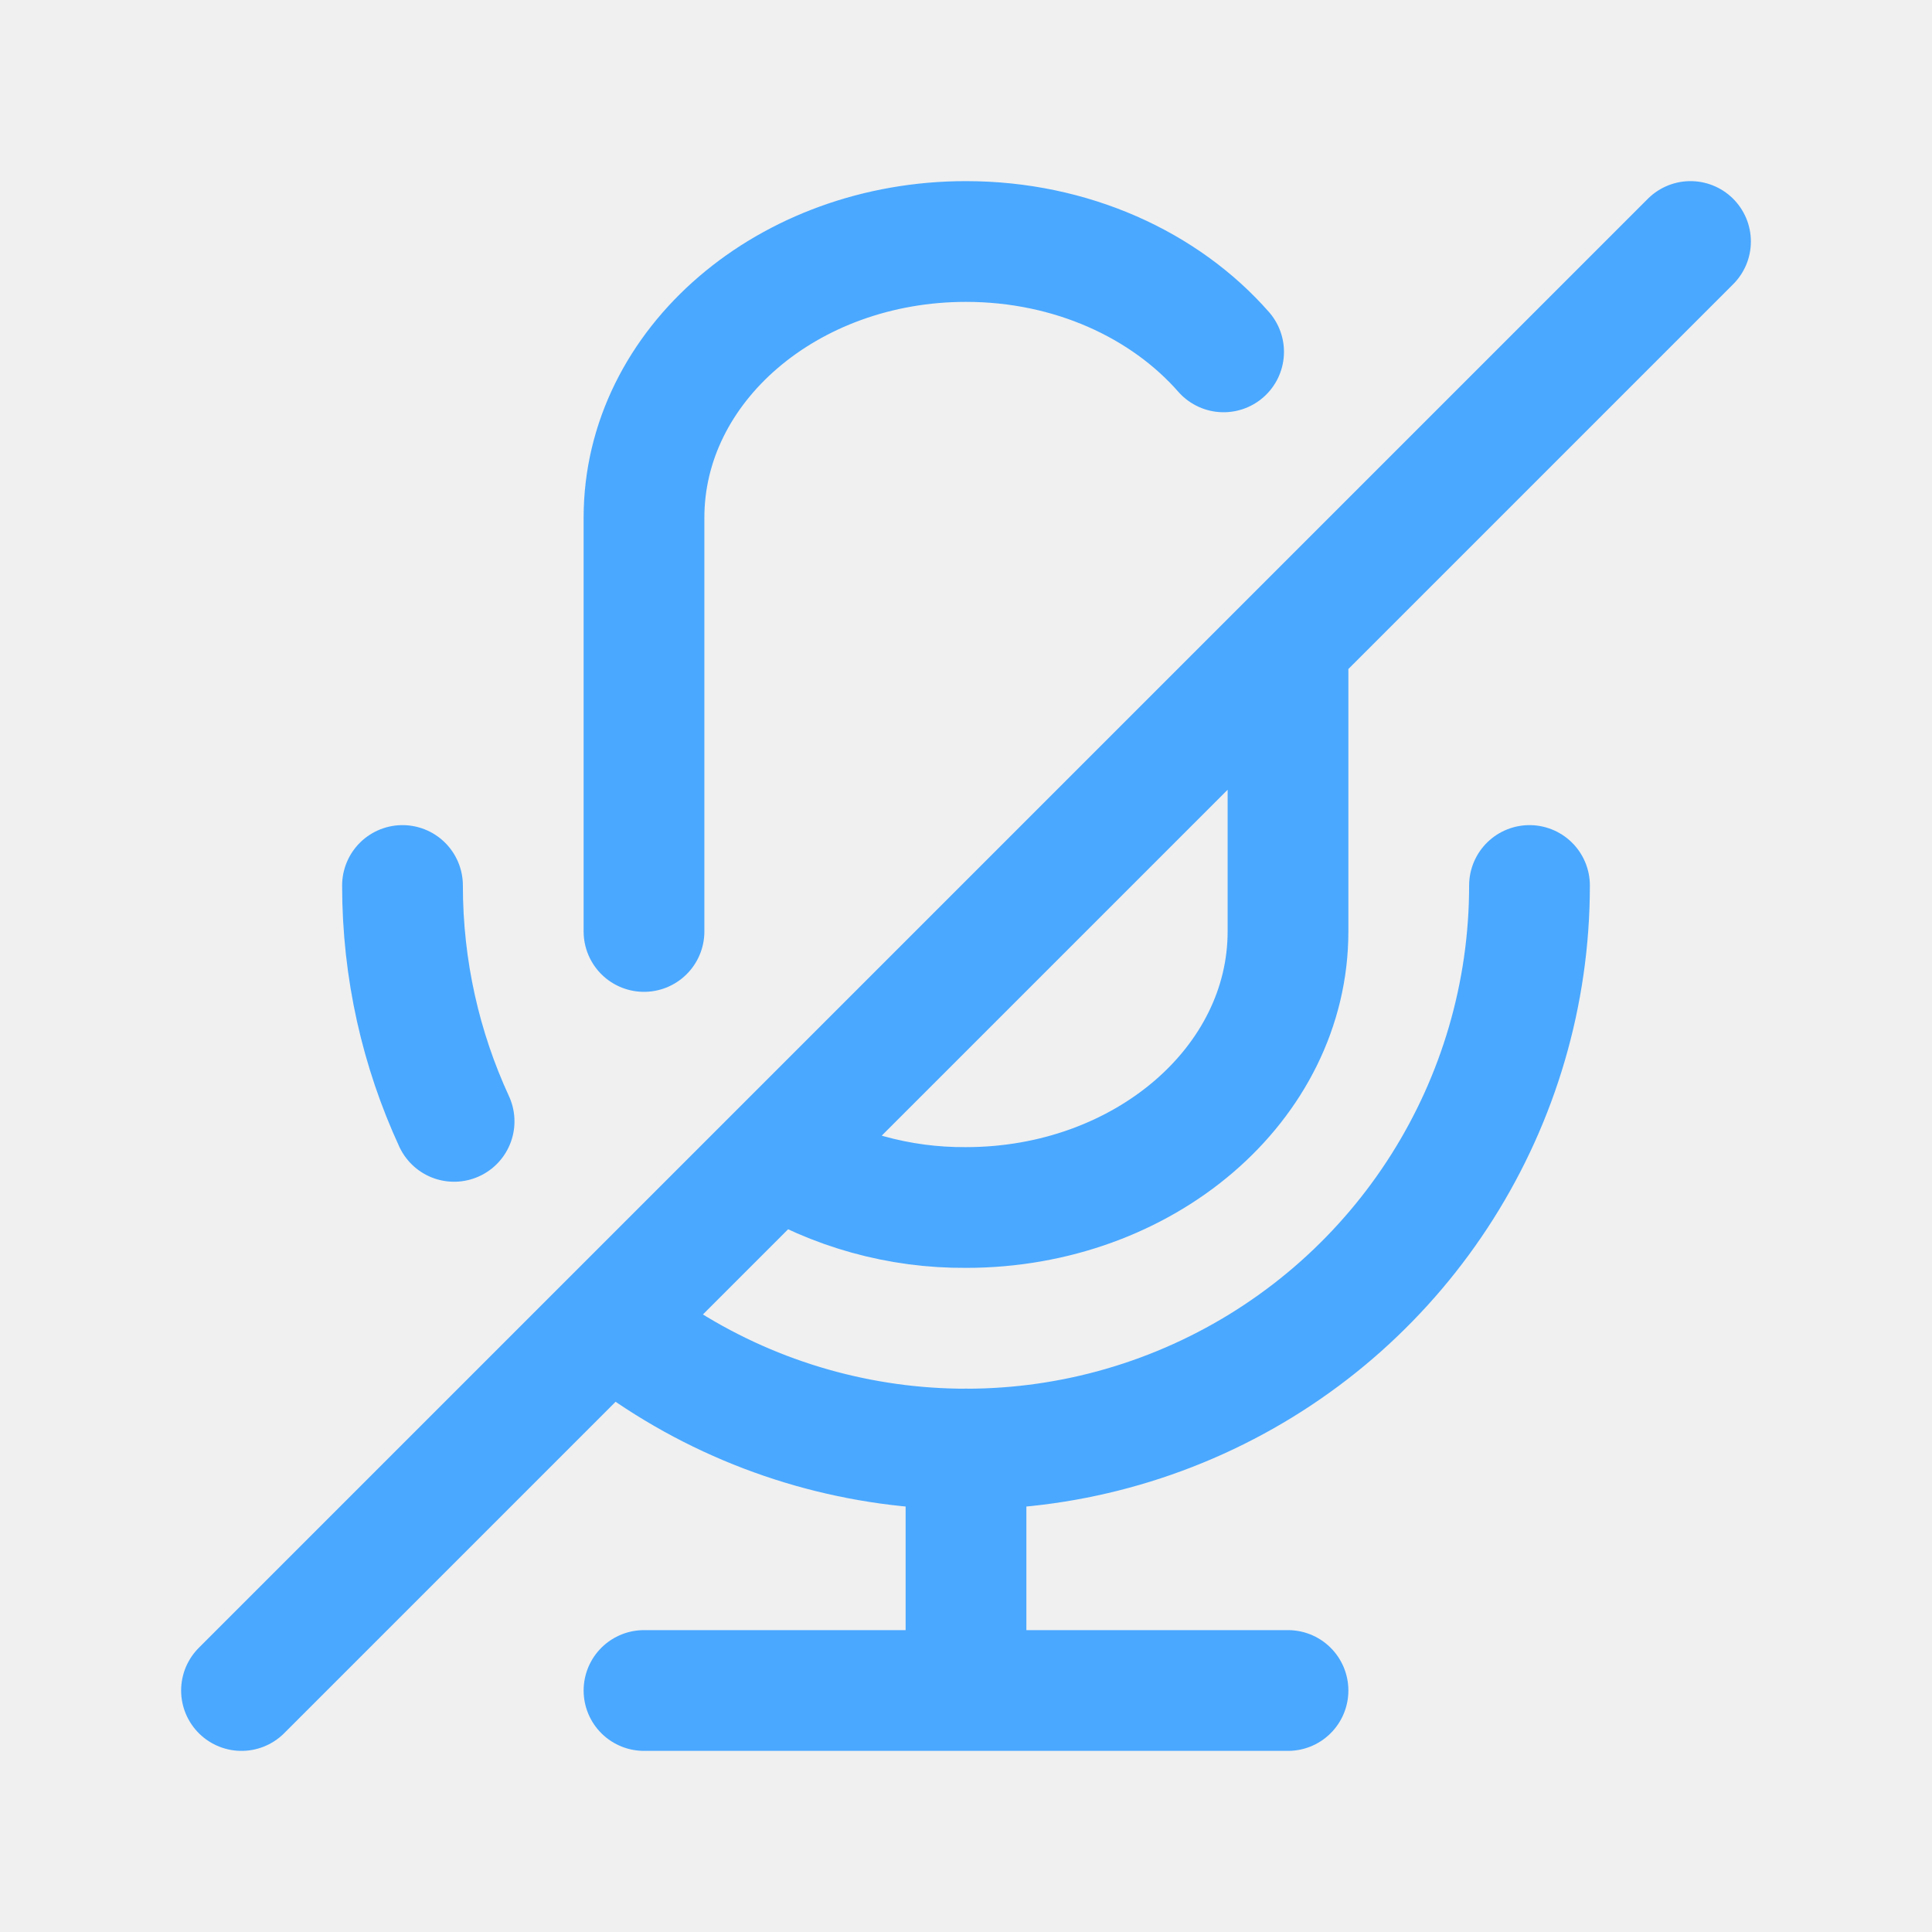
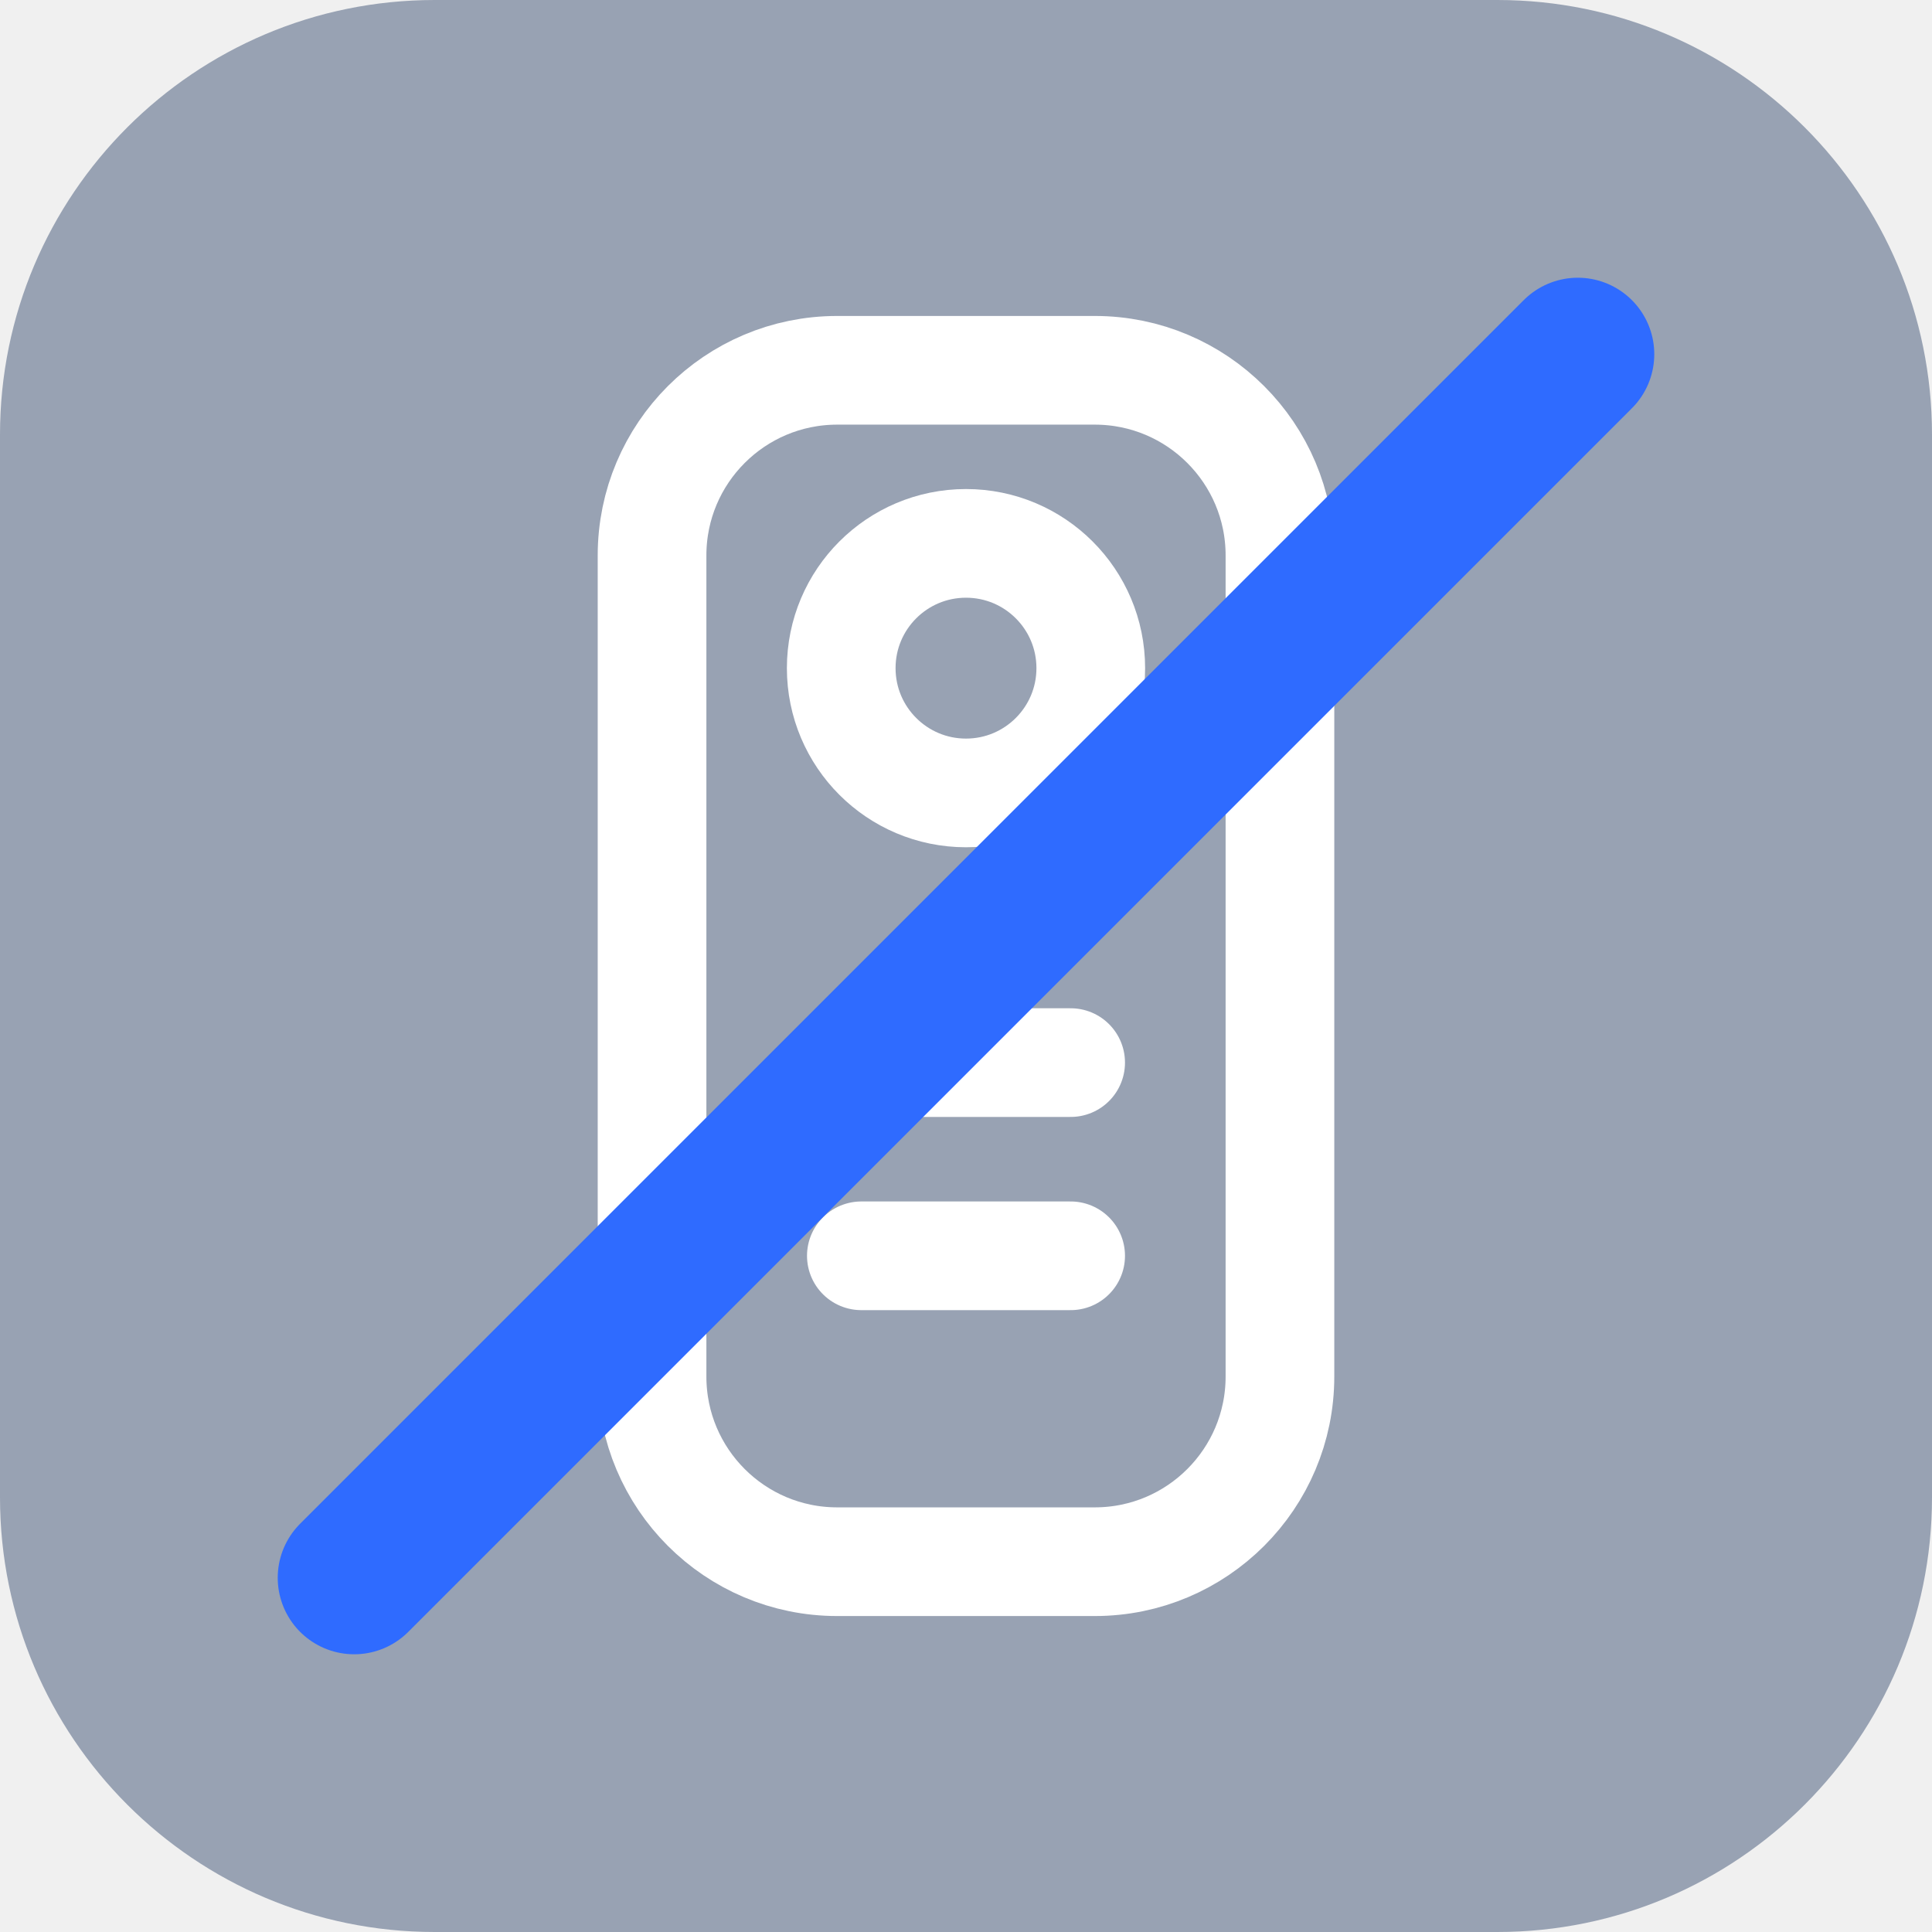
- <svg xmlns="http://www.w3.org/2000/svg" viewBox="0 0 24 24" fill="none" stroke="#4AA8FF" stroke-width="1.5" stroke-linecap="round" stroke-linejoin="round">
-   <path d="M12 18v3m-4 0h8m-8-9.429V6.43C8 4.535 9.79 3 12 3c1.309 0 2.47.539 3.2 1.371M5 11c0 1.046.23 2.039.641 2.93M19 11a7 7 0 0 1-11.425 5.425M3 21l4.575-4.575M21 3l-5 5m0 0v3.571C16 13.465 14.21 15 12 15a4.44 4.44 0 0 1-2.348-.652M16 8l-6.348 6.348m0 0-2.077 2.077" />
+ <svg xmlns="http://www.w3.org/2000/svg" viewBox="0 0 24 24" fill="none">
+   <rect width="24" height="24" rx="5.4" fill="#98A2B3" />
+   <rect x="8.1" y="4.6" width="7.8" height="14.8" rx="2.3" stroke="#FFFFFF" stroke-width="1.35" />
+   <circle cx="12" cy="8.3" r="1.55" stroke="#FFFFFF" stroke-width="1.35" />
+   <path d="M10.7 13.2h2.6M10.7 15.6h2.6" stroke="#FFFFFF" stroke-width="1.35" stroke-linecap="round" />
+   <path d="M4.4 19.6 19.6 4.4" stroke="#2F6BFF" stroke-width="1.9" stroke-linecap="round" />
</svg>
